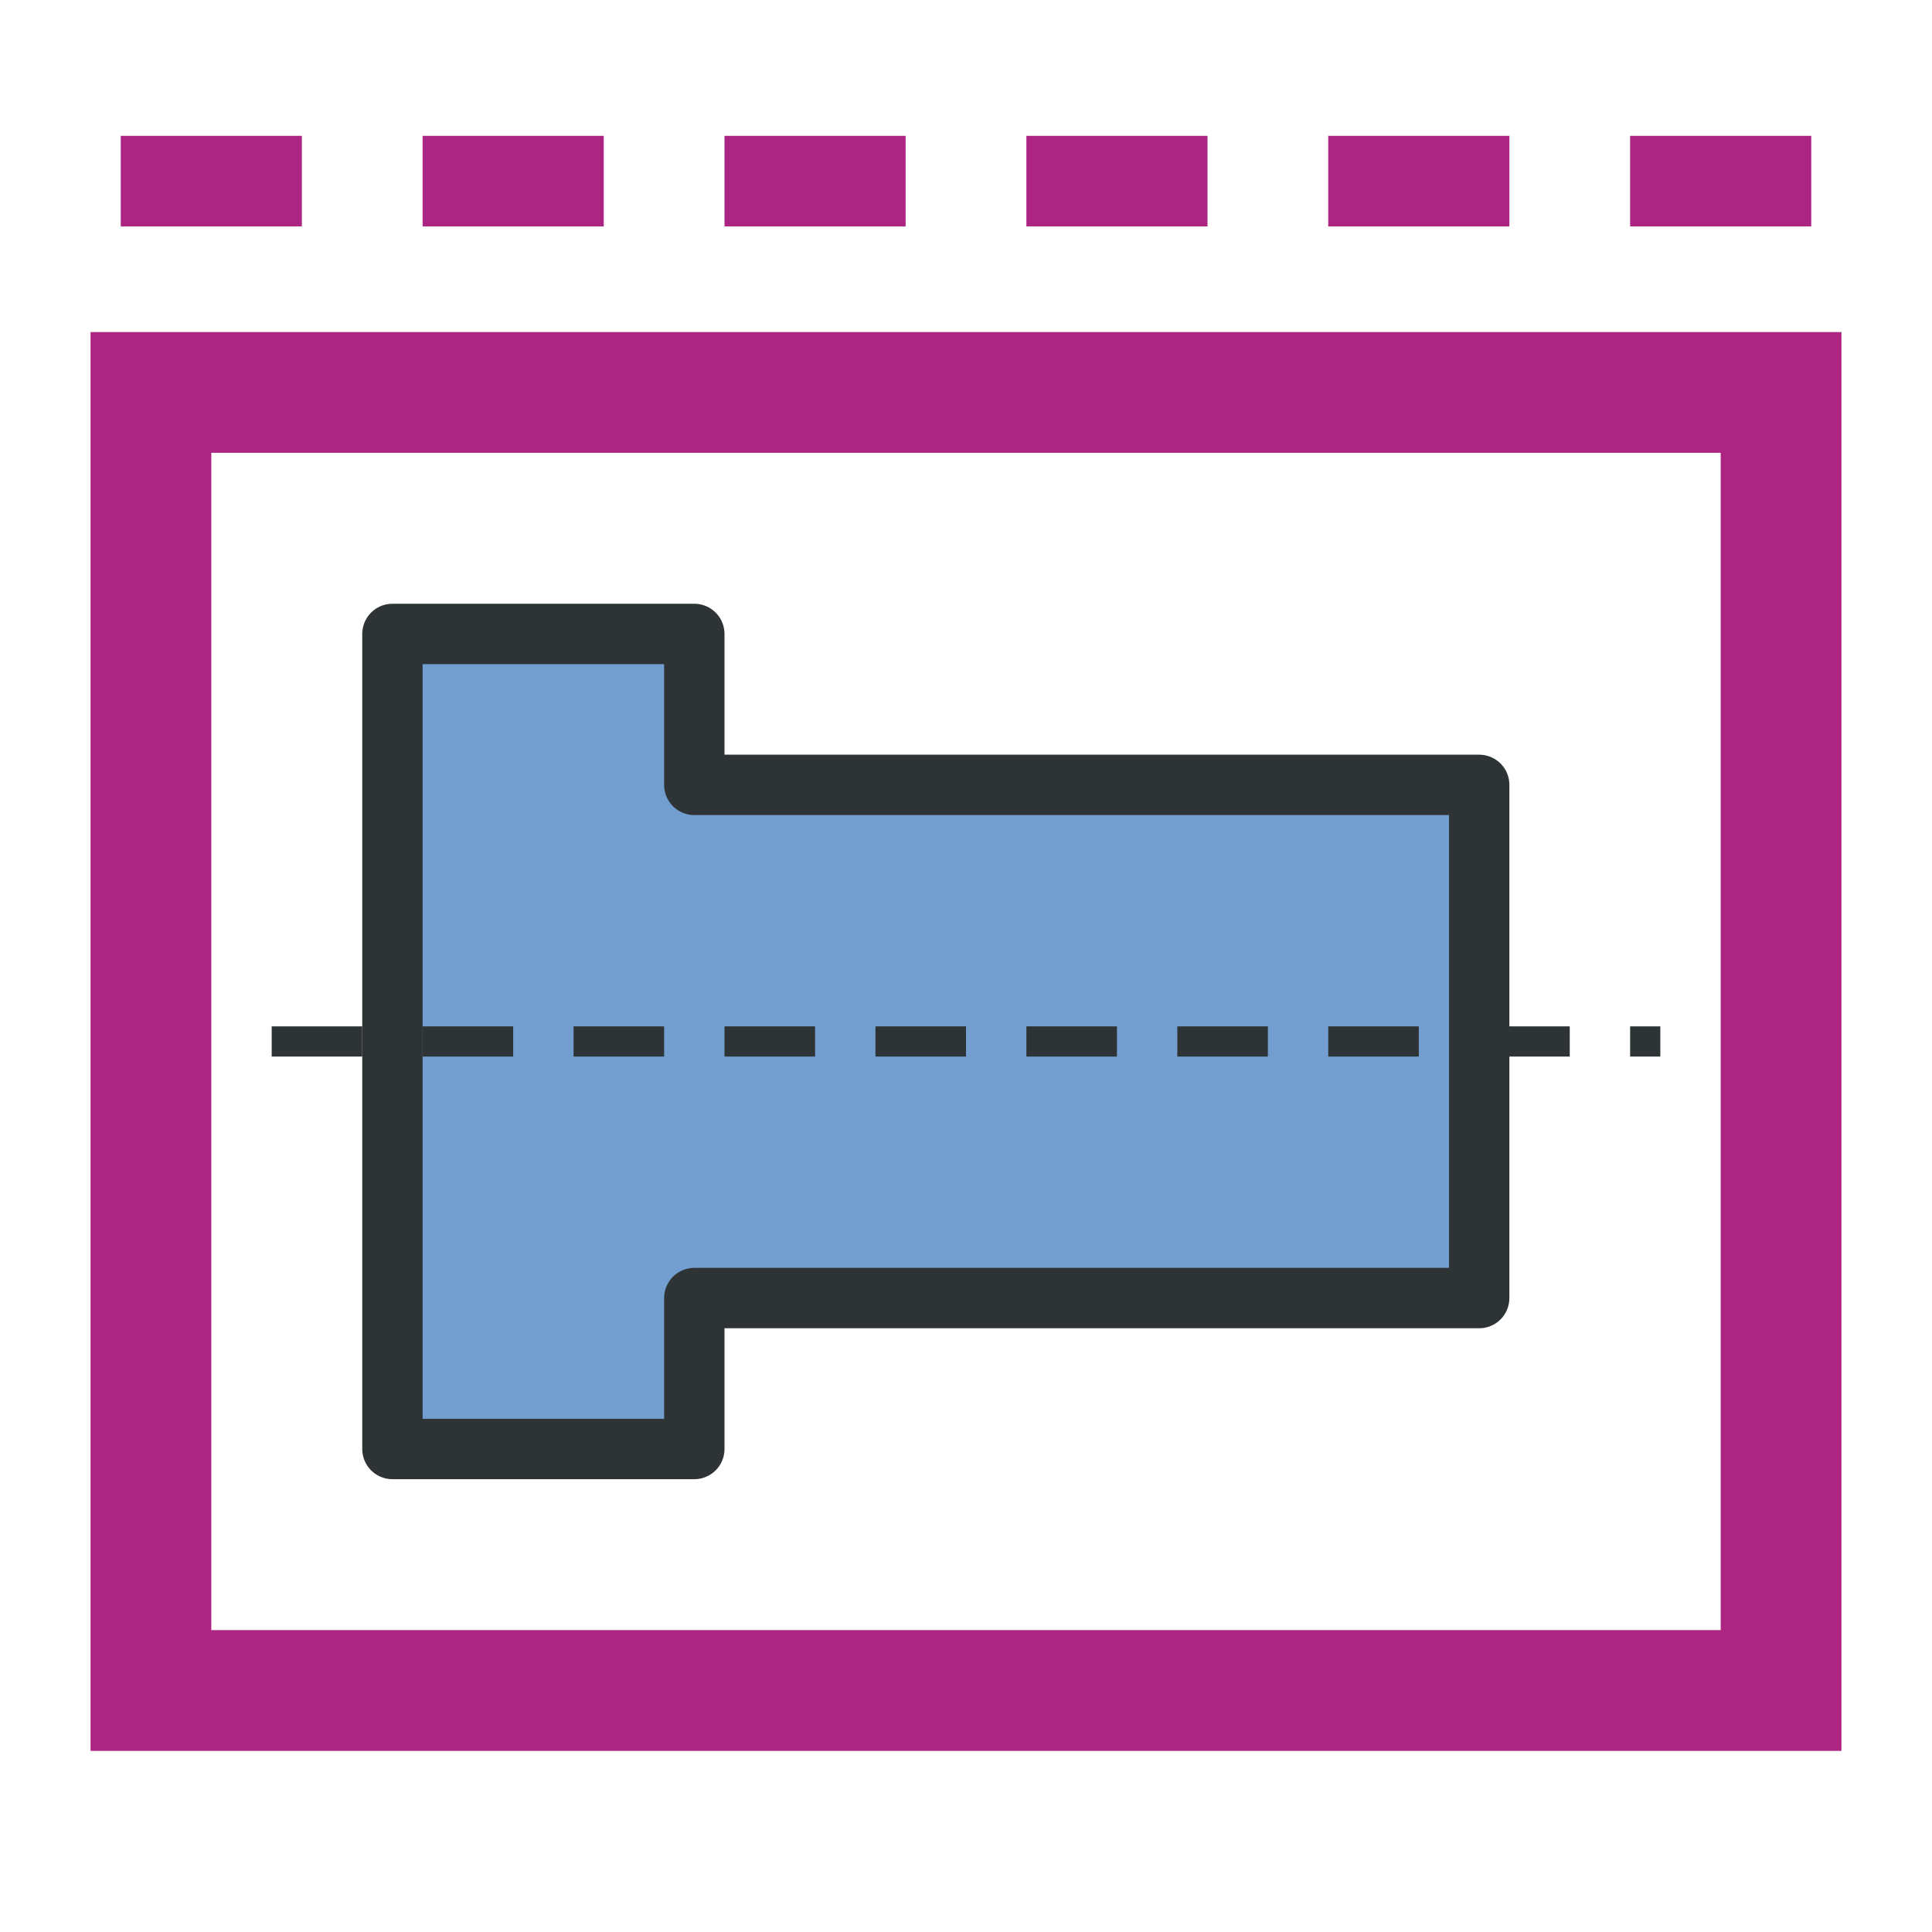
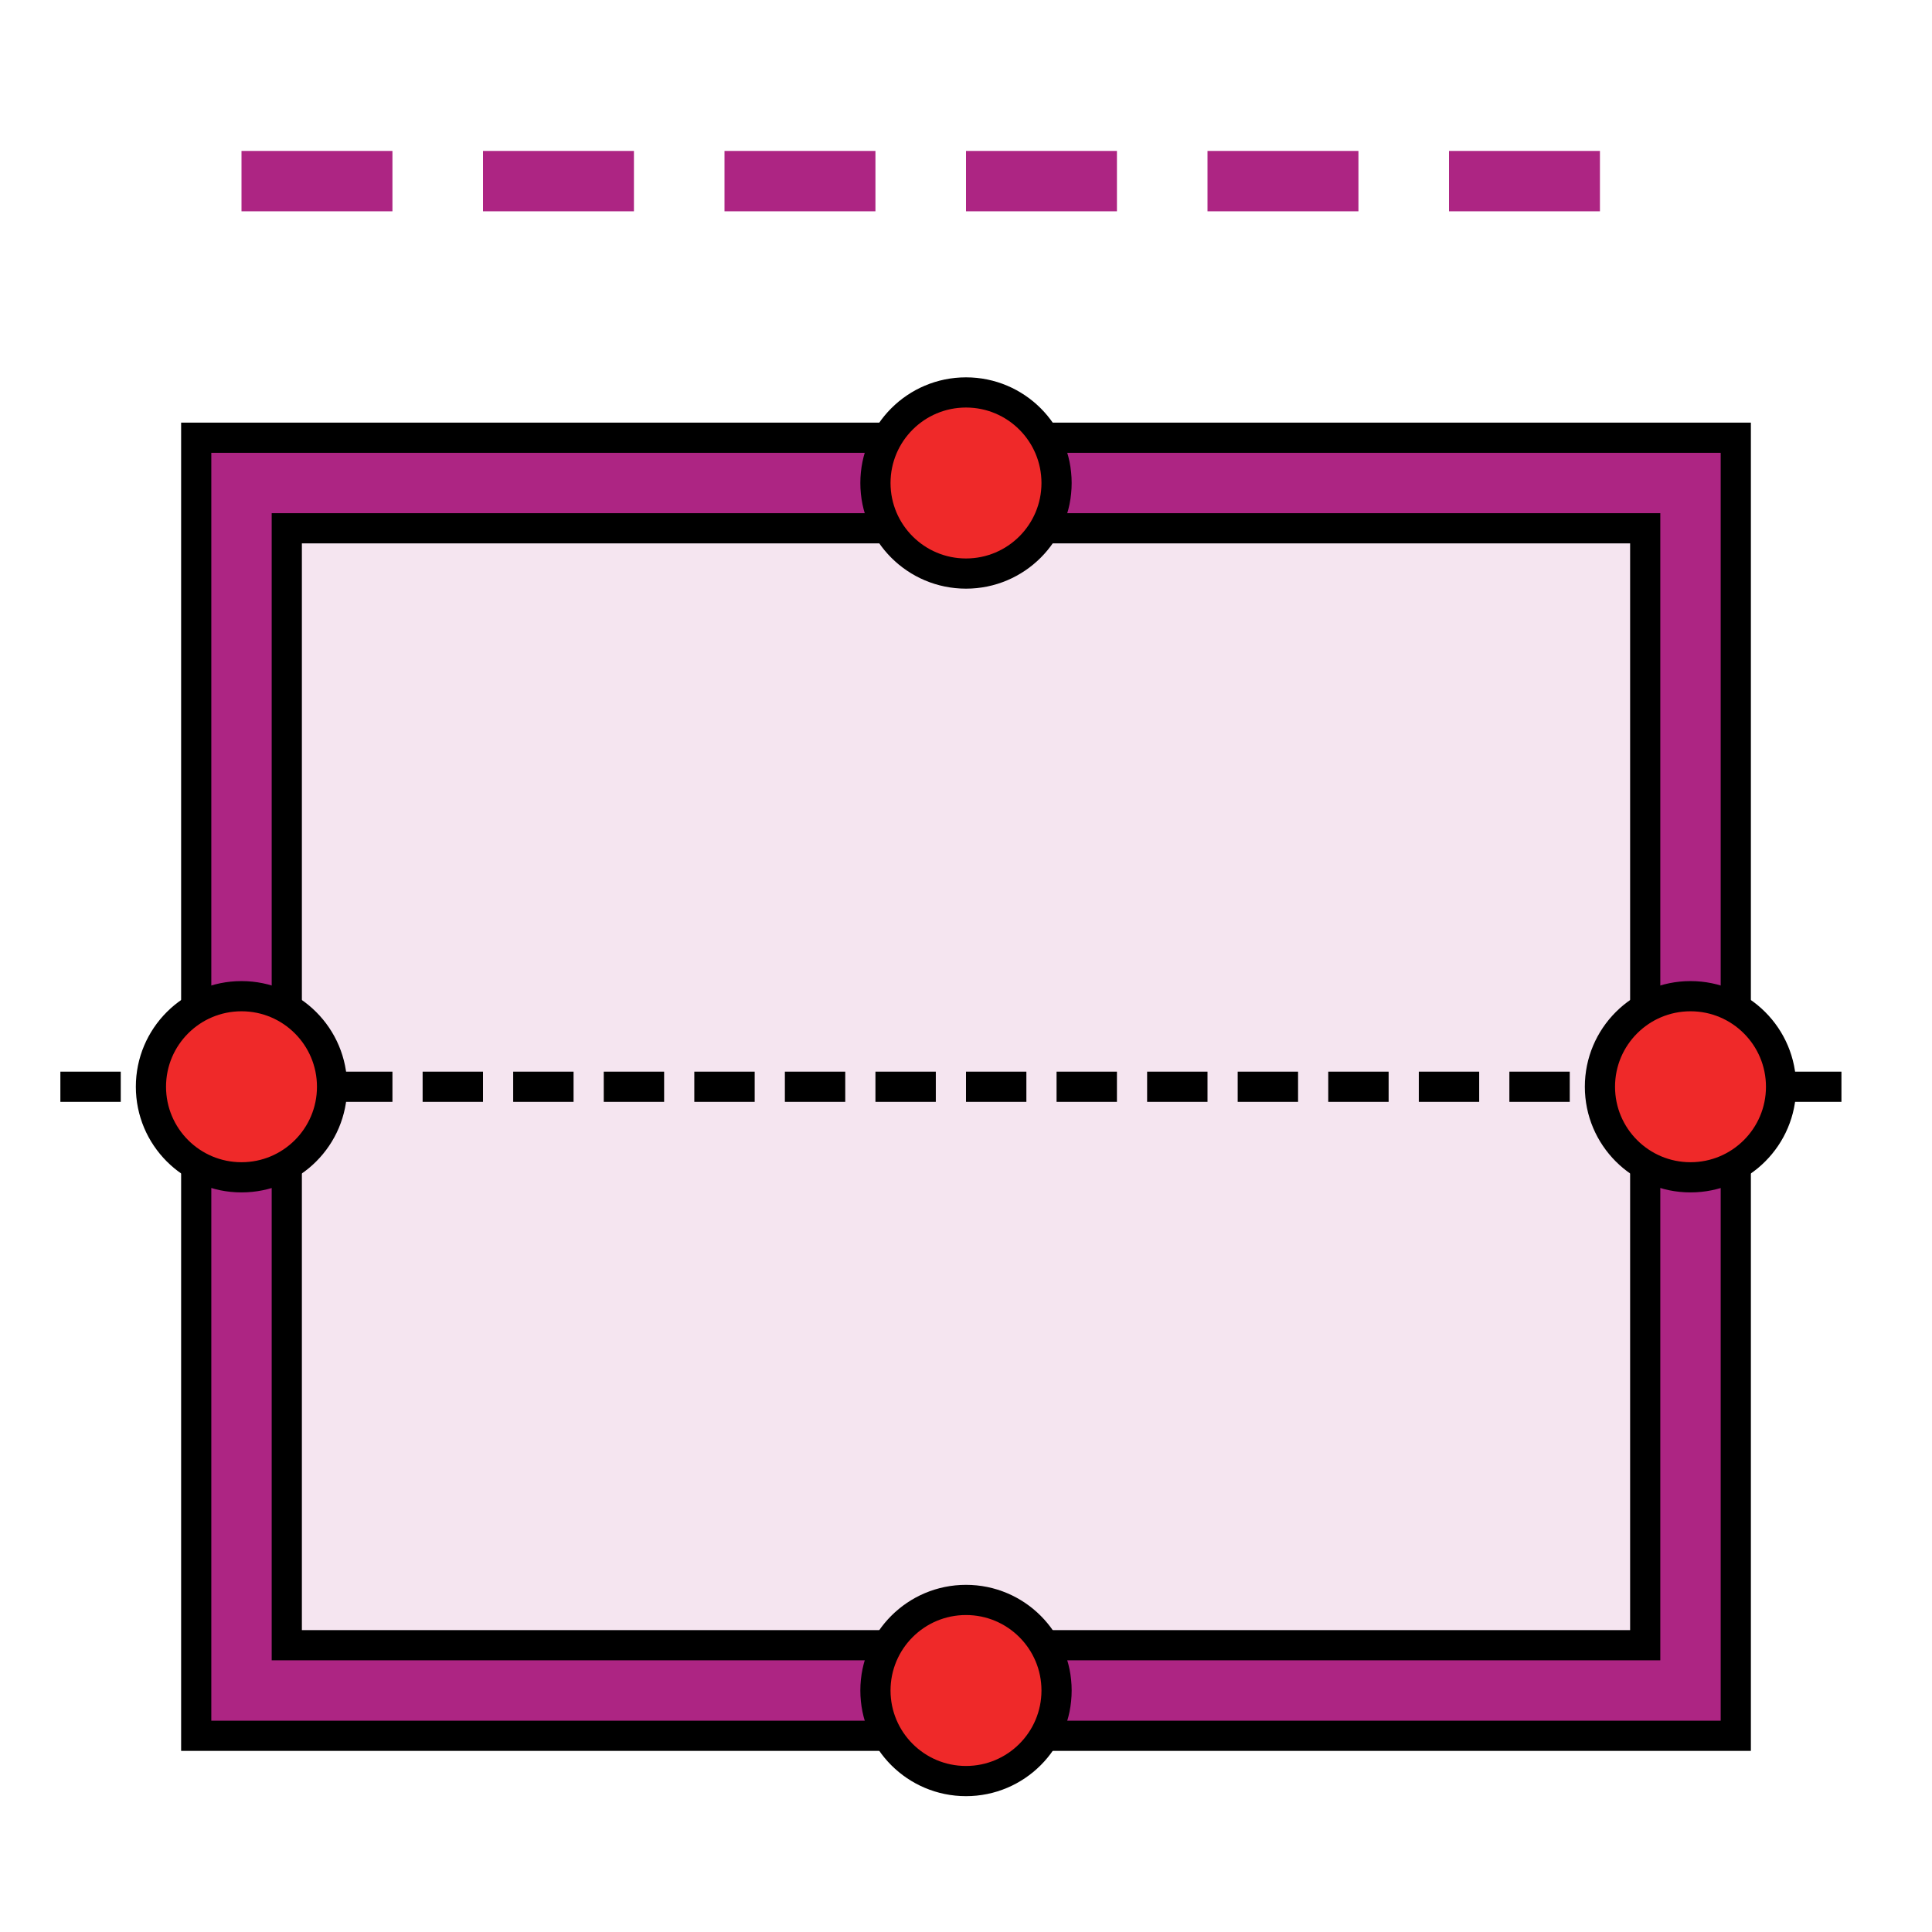
<svg xmlns="http://www.w3.org/2000/svg" width="64" height="64" viewBox="0 0 64 64">
-   <path d="M 4,6 H 60" fill="none" stroke="#ad2583" stroke-width="3" stroke-dasharray="6,4" />
-   <rect x="5" y="13" width="54" height="43" fill="none" stroke="#ad2583" stroke-width="4" />
-   <path d="M 13,21 H 23 V 26 H 49 V 43 H 23 V 48 H 13 Z" fill="#729fcf" stroke="#2e3436" stroke-width="2" stroke-linejoin="round" />
-   <path d="M 9,34.5 H 55" fill="none" stroke="#2e3436" stroke-width="1" stroke-dasharray="3,2" />
+   <path d="M 8,6 H 56" fill="none" stroke="#ad2583" stroke-width="2" stroke-dasharray="5,3" />
+   <rect x="8" y="16" width="48" height="40" fill="#ad2583" fill-opacity="0.12" stroke="#000000" stroke-width="4" />
+   <rect x="8" y="16" width="48" height="40" fill="none" stroke="#ad2583" stroke-width="2" />
+   <path d="M 2,36 H 62" fill="none" stroke="#000000" stroke-width="1" stroke-dasharray="2,1" />
+   <g fill="#ef2929" stroke="#000000" stroke-width="1">
+     <circle cx="8" cy="36" r="3" />
+     <circle cx="56" cy="36" r="3" />
+     <circle cx="32" cy="16" r="3" />
+     <circle cx="32" cy="56" r="3" />
+   </g>
</svg>
